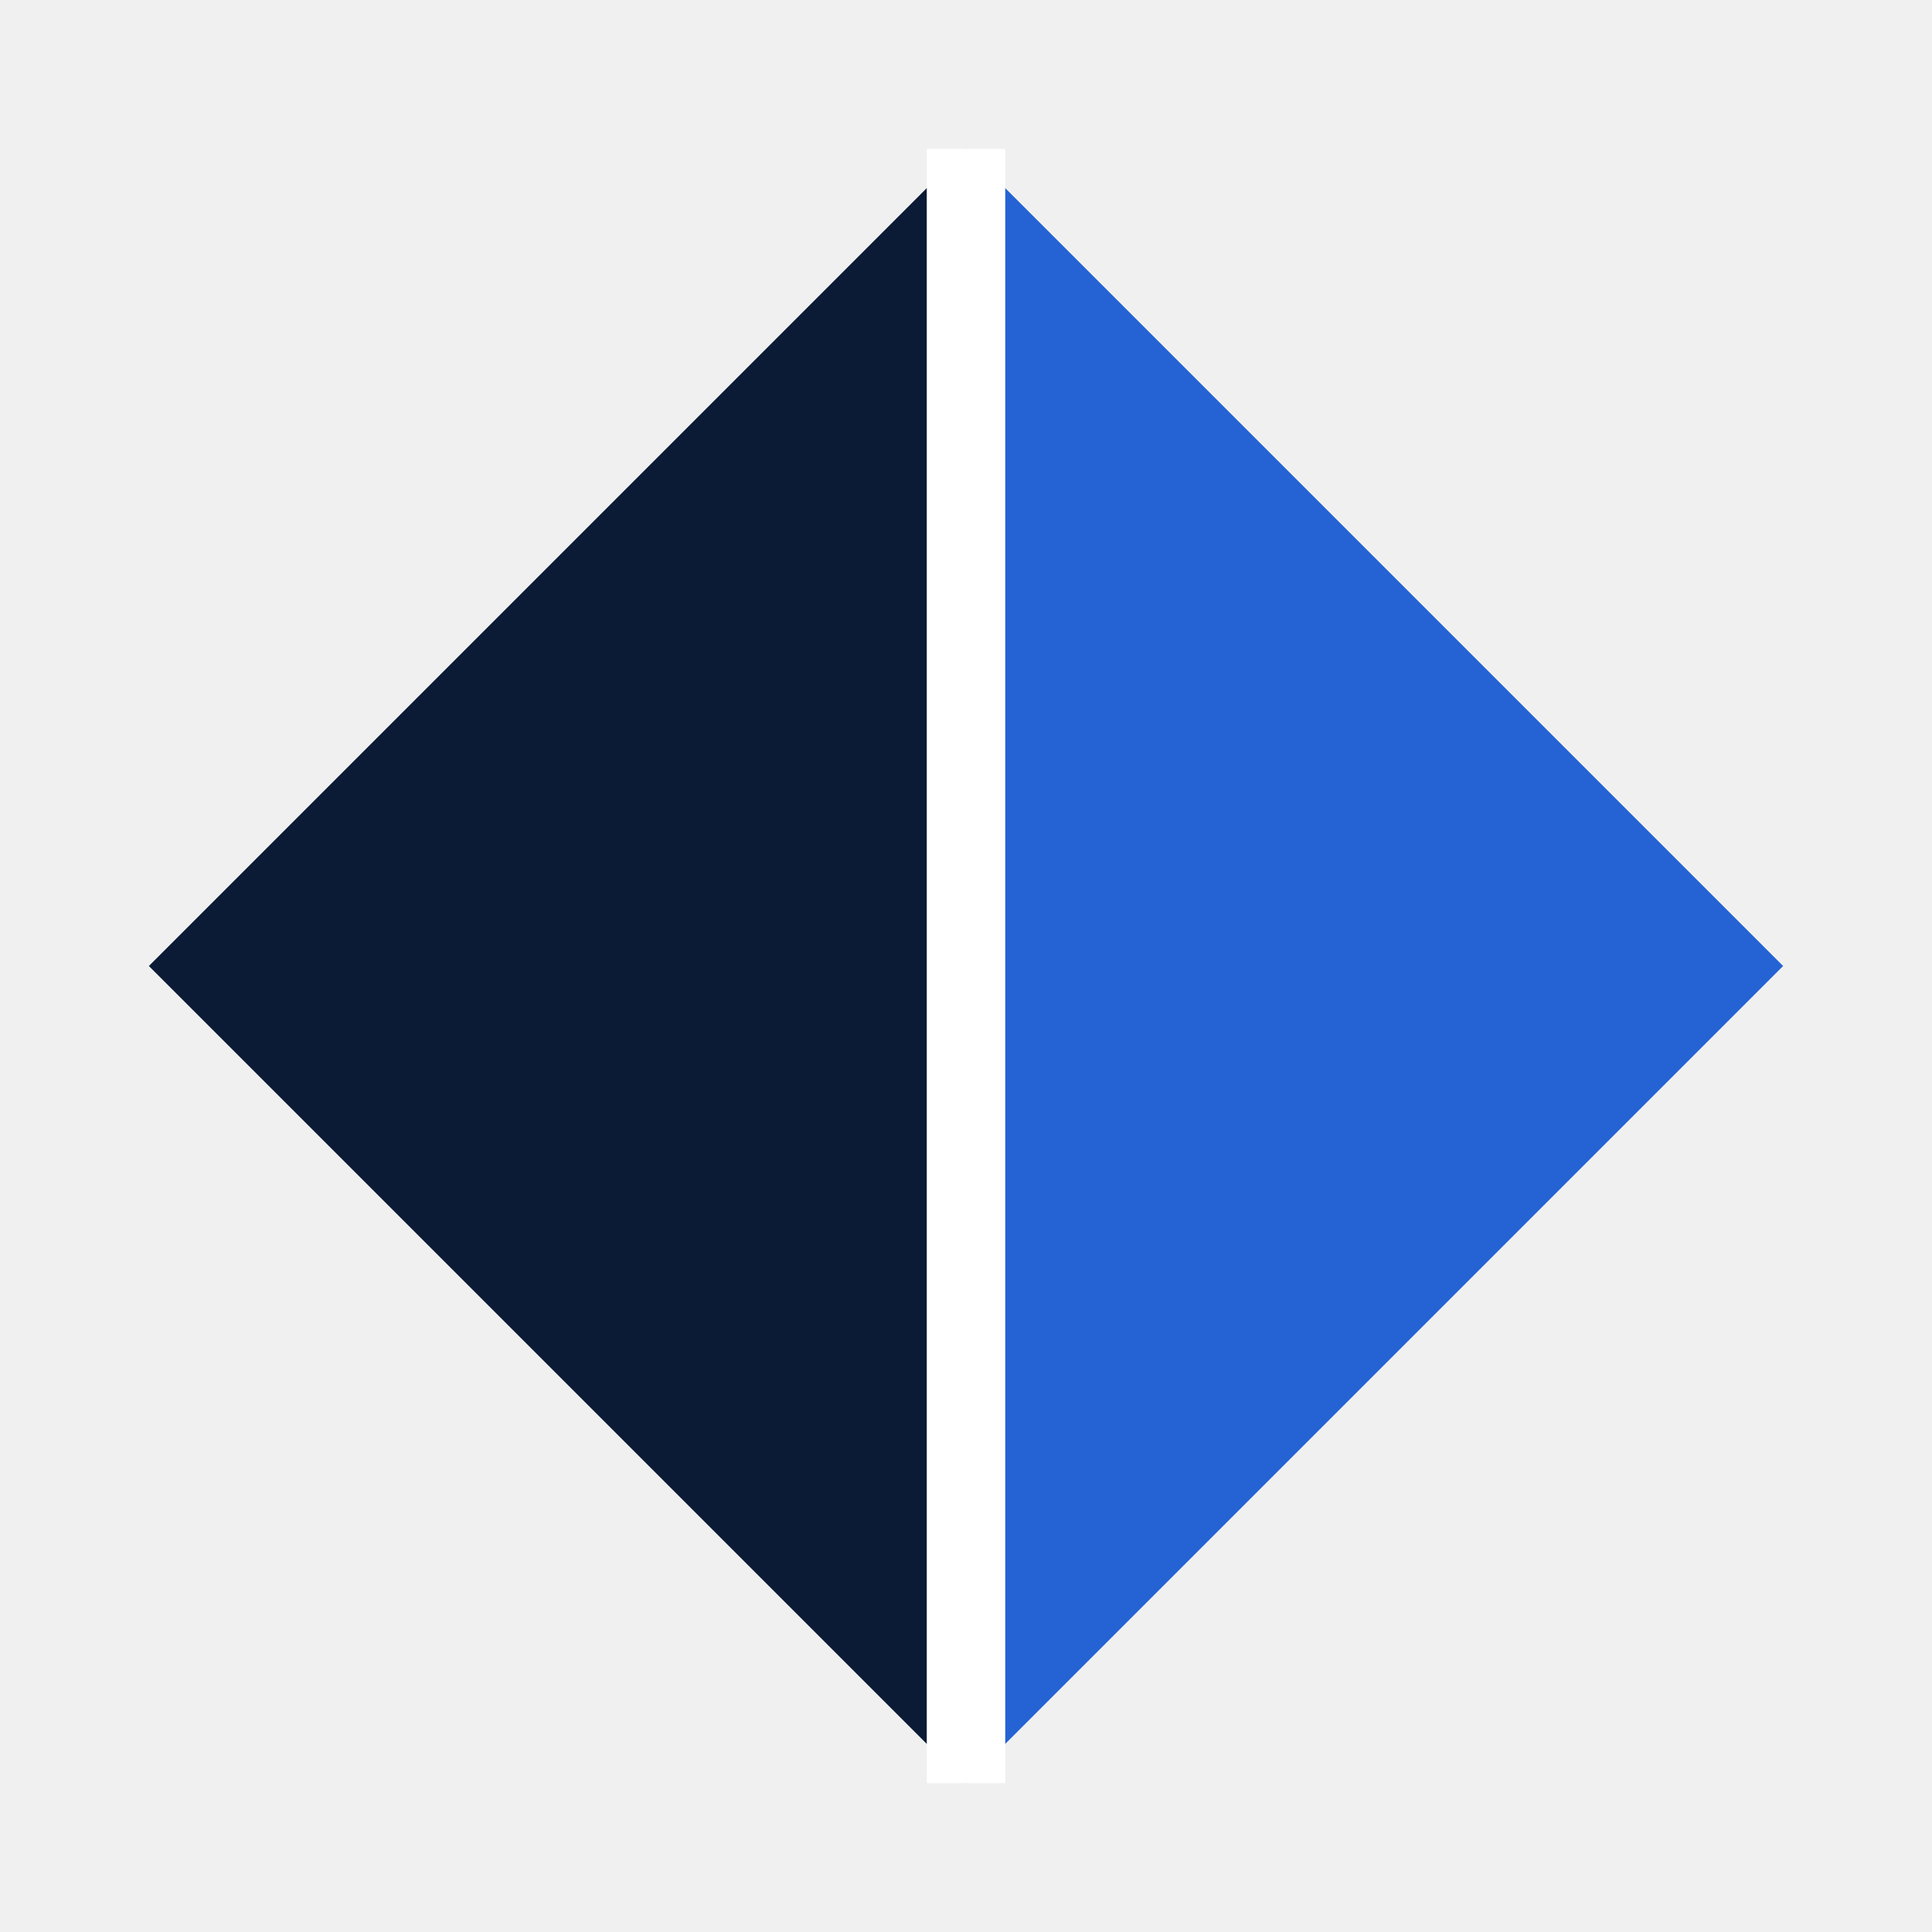
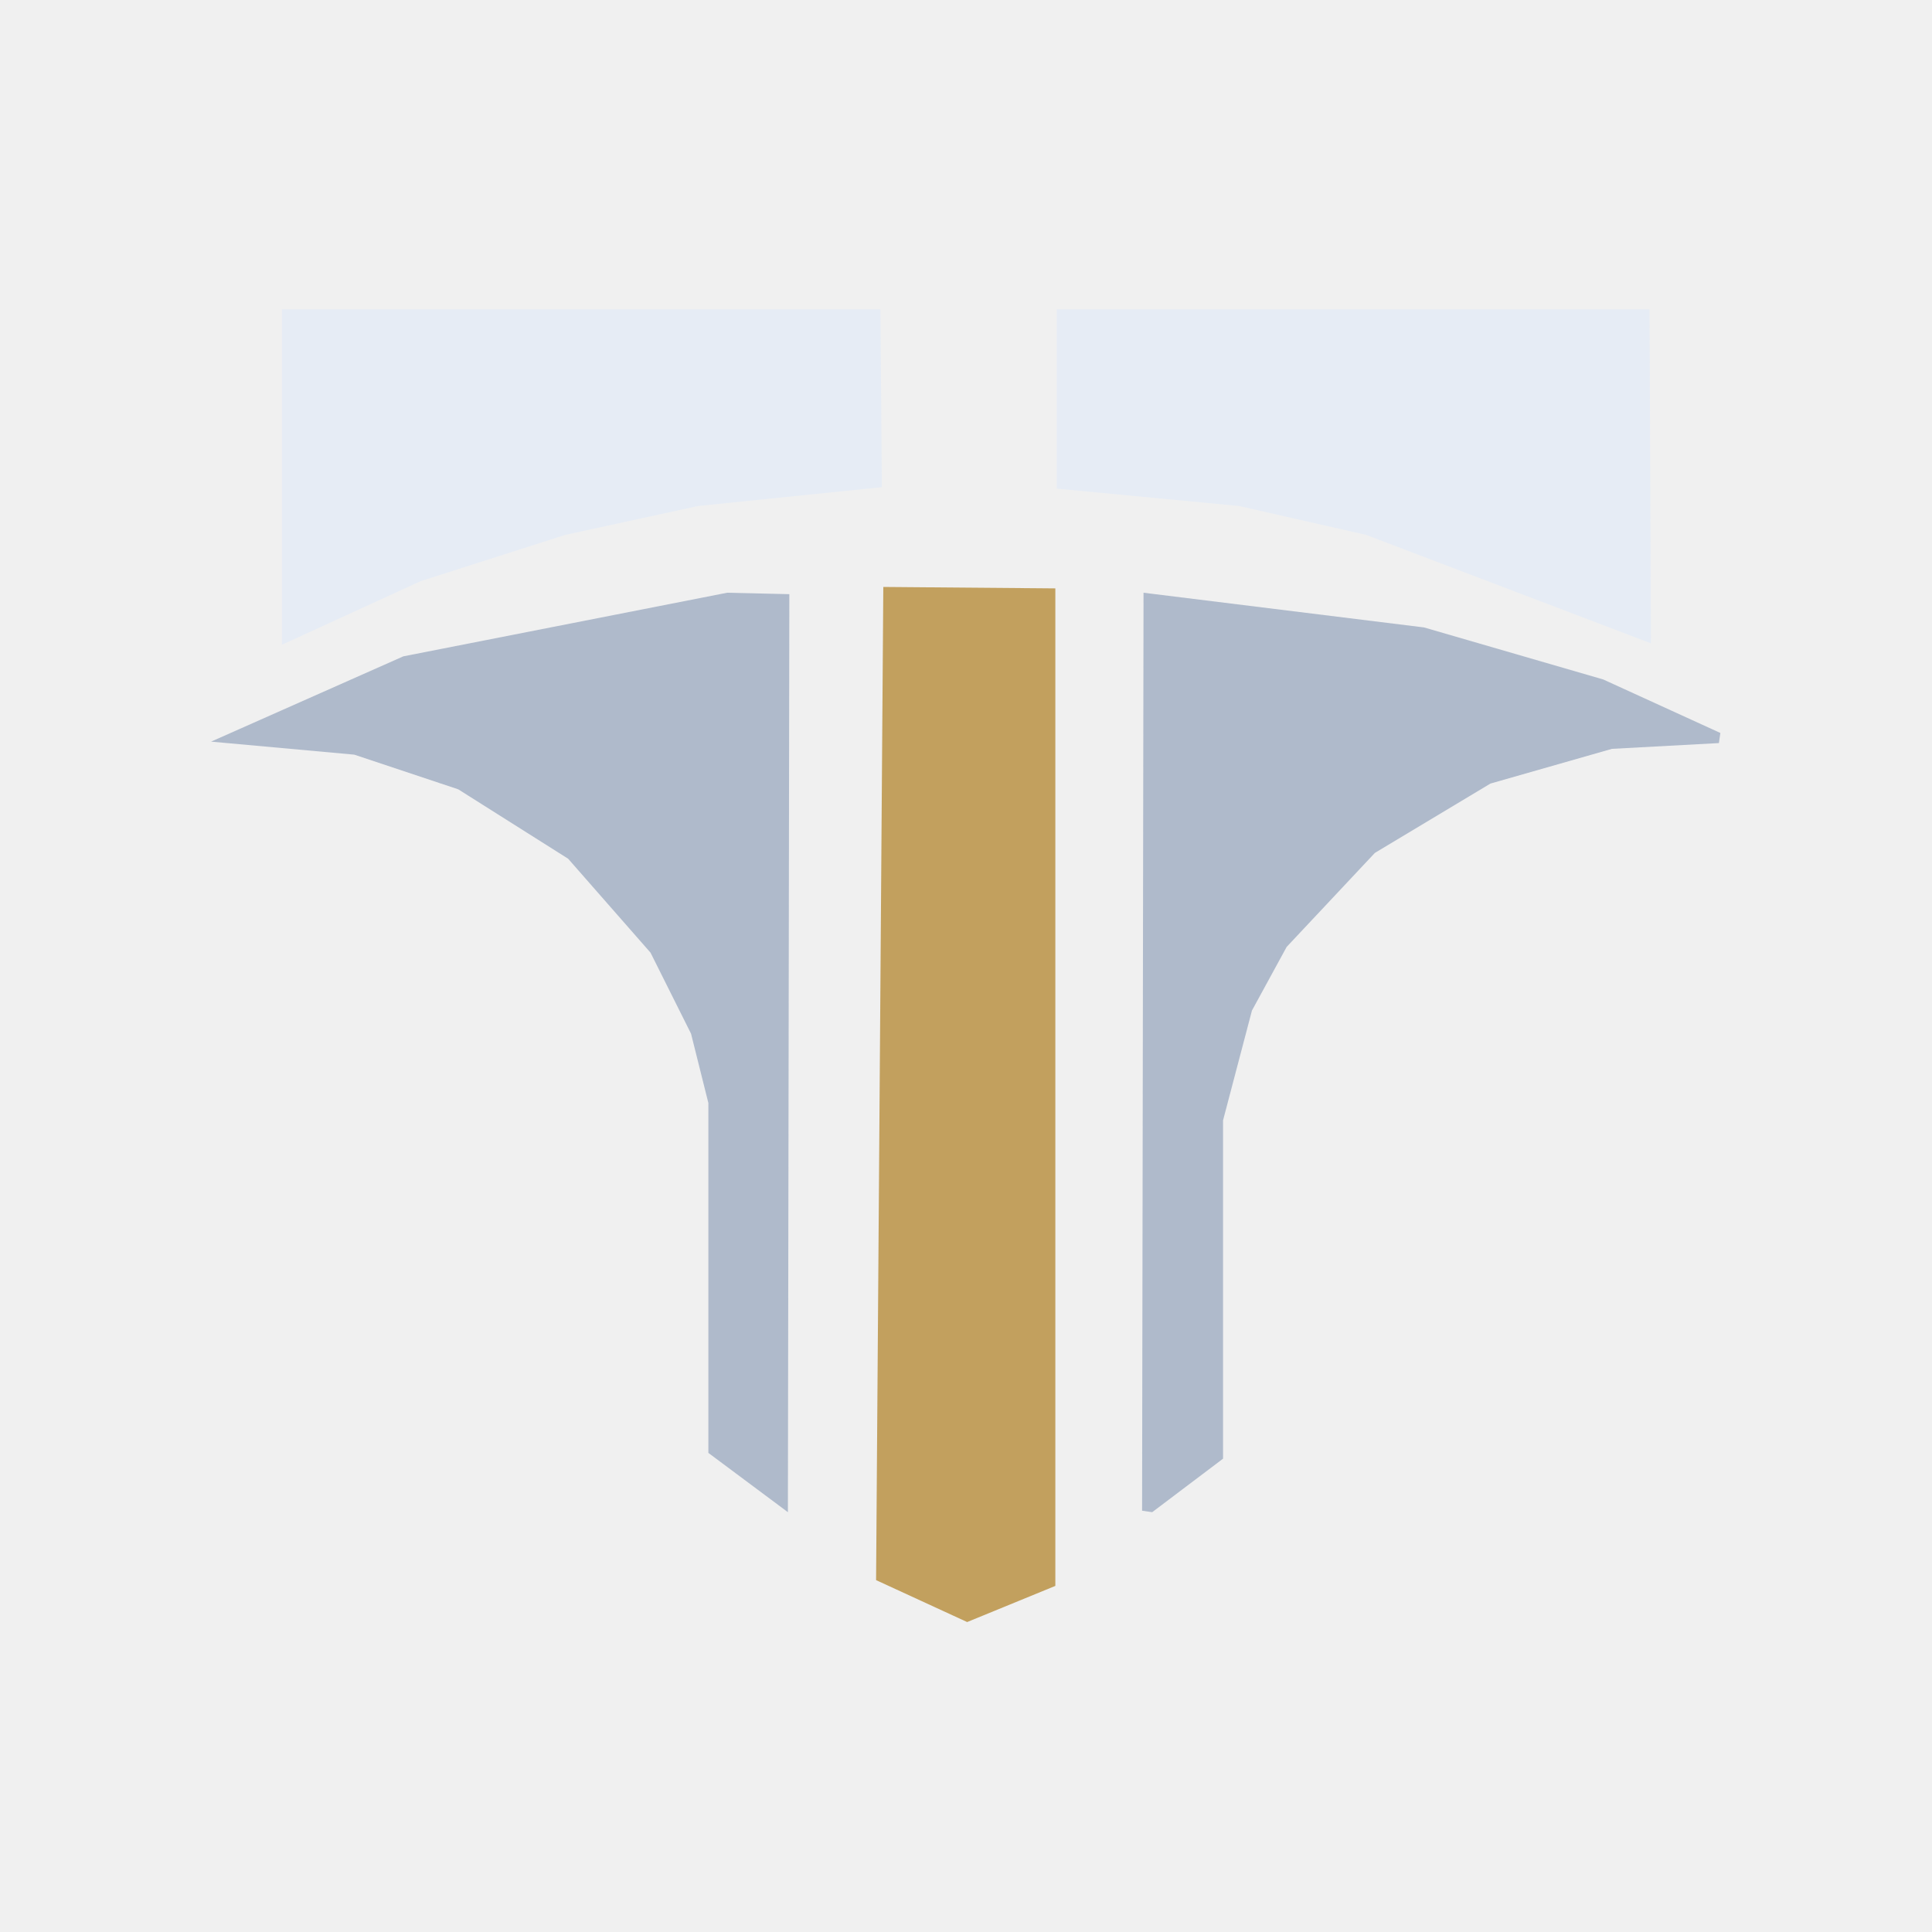
- <svg xmlns="http://www.w3.org/2000/svg" viewBox="0 0 760.0 760.0" width="760" height="760" role="img" aria-label="Teranova mark">
-   <g transform="translate(20,20)">
-     <polygon points="360.00,38.57 38.57,360.00 360.00,681.43" fill="#0b1b35" />
-     <polygon points="360.00,38.57 681.43,360.00 360.00,681.43" fill="#2563d4" fill-opacity="1.0" />
-     <line x1="360.00" y1="38.57" x2="360.00" y2="681.43" stroke="#ffffff" stroke-width="30.86" stroke-linecap="butt" />
+ <svg xmlns="http://www.w3.org/2000/svg" width="334" height="334" viewBox="-28.5 -45.5 334.1 334.1" role="img" aria-labelledby="title desc">
+   <g id="ink" fill="#E6ECF5" fill-rule="evenodd">
+     <path d="M 20.250,8.000 L 123.750,8.000 L 124.000,38.750 L 92.250,42.000 L 69.250,47.000 L 44.250,55.000 L 20.250,66.000 Z M 154.250,8.000 L 256.750,8.000 L 257.000,65.750 L 207.750,47.000 L 185.750,42.000 L 154.250,39.000 Z" />
+   </g>
+   <g id="ceradon" fill="#AFBACB" fill-rule="evenodd">
+     <path d="M 97.250,57.000 L 108.000,57.250 L 107.750,216.000 L 94.000,205.750 L 94.000,145.250 L 91.000,133.250 L 84.000,119.250 L 69.750,103.000 L 50.750,91.000 L 32.750,85.000 L 8.000,82.750 L 41.250,68.000 Z M 169.250,57.000 L 217.750,63.000 L 248.750,72.000 L 269.000,81.250 L 268.750,83.000 L 250.250,84.000 L 229.250,90.000 L 209.250,102.000 L 194.000,118.250 L 188.000,129.250 L 183.000,148.250 L 183.000,206.750 L 170.750,216.000 L 169.000,215.750 Z" />
+   </g>
+   <g id="gold" fill="#C2A05E" fill-rule="evenodd">
+     <path d="M 124.250,56.000 L 154.000,56.250 L 154.000,228.750 L 138.750,235.000 L 123.000,227.750 Z" />
  </g>
</svg>
